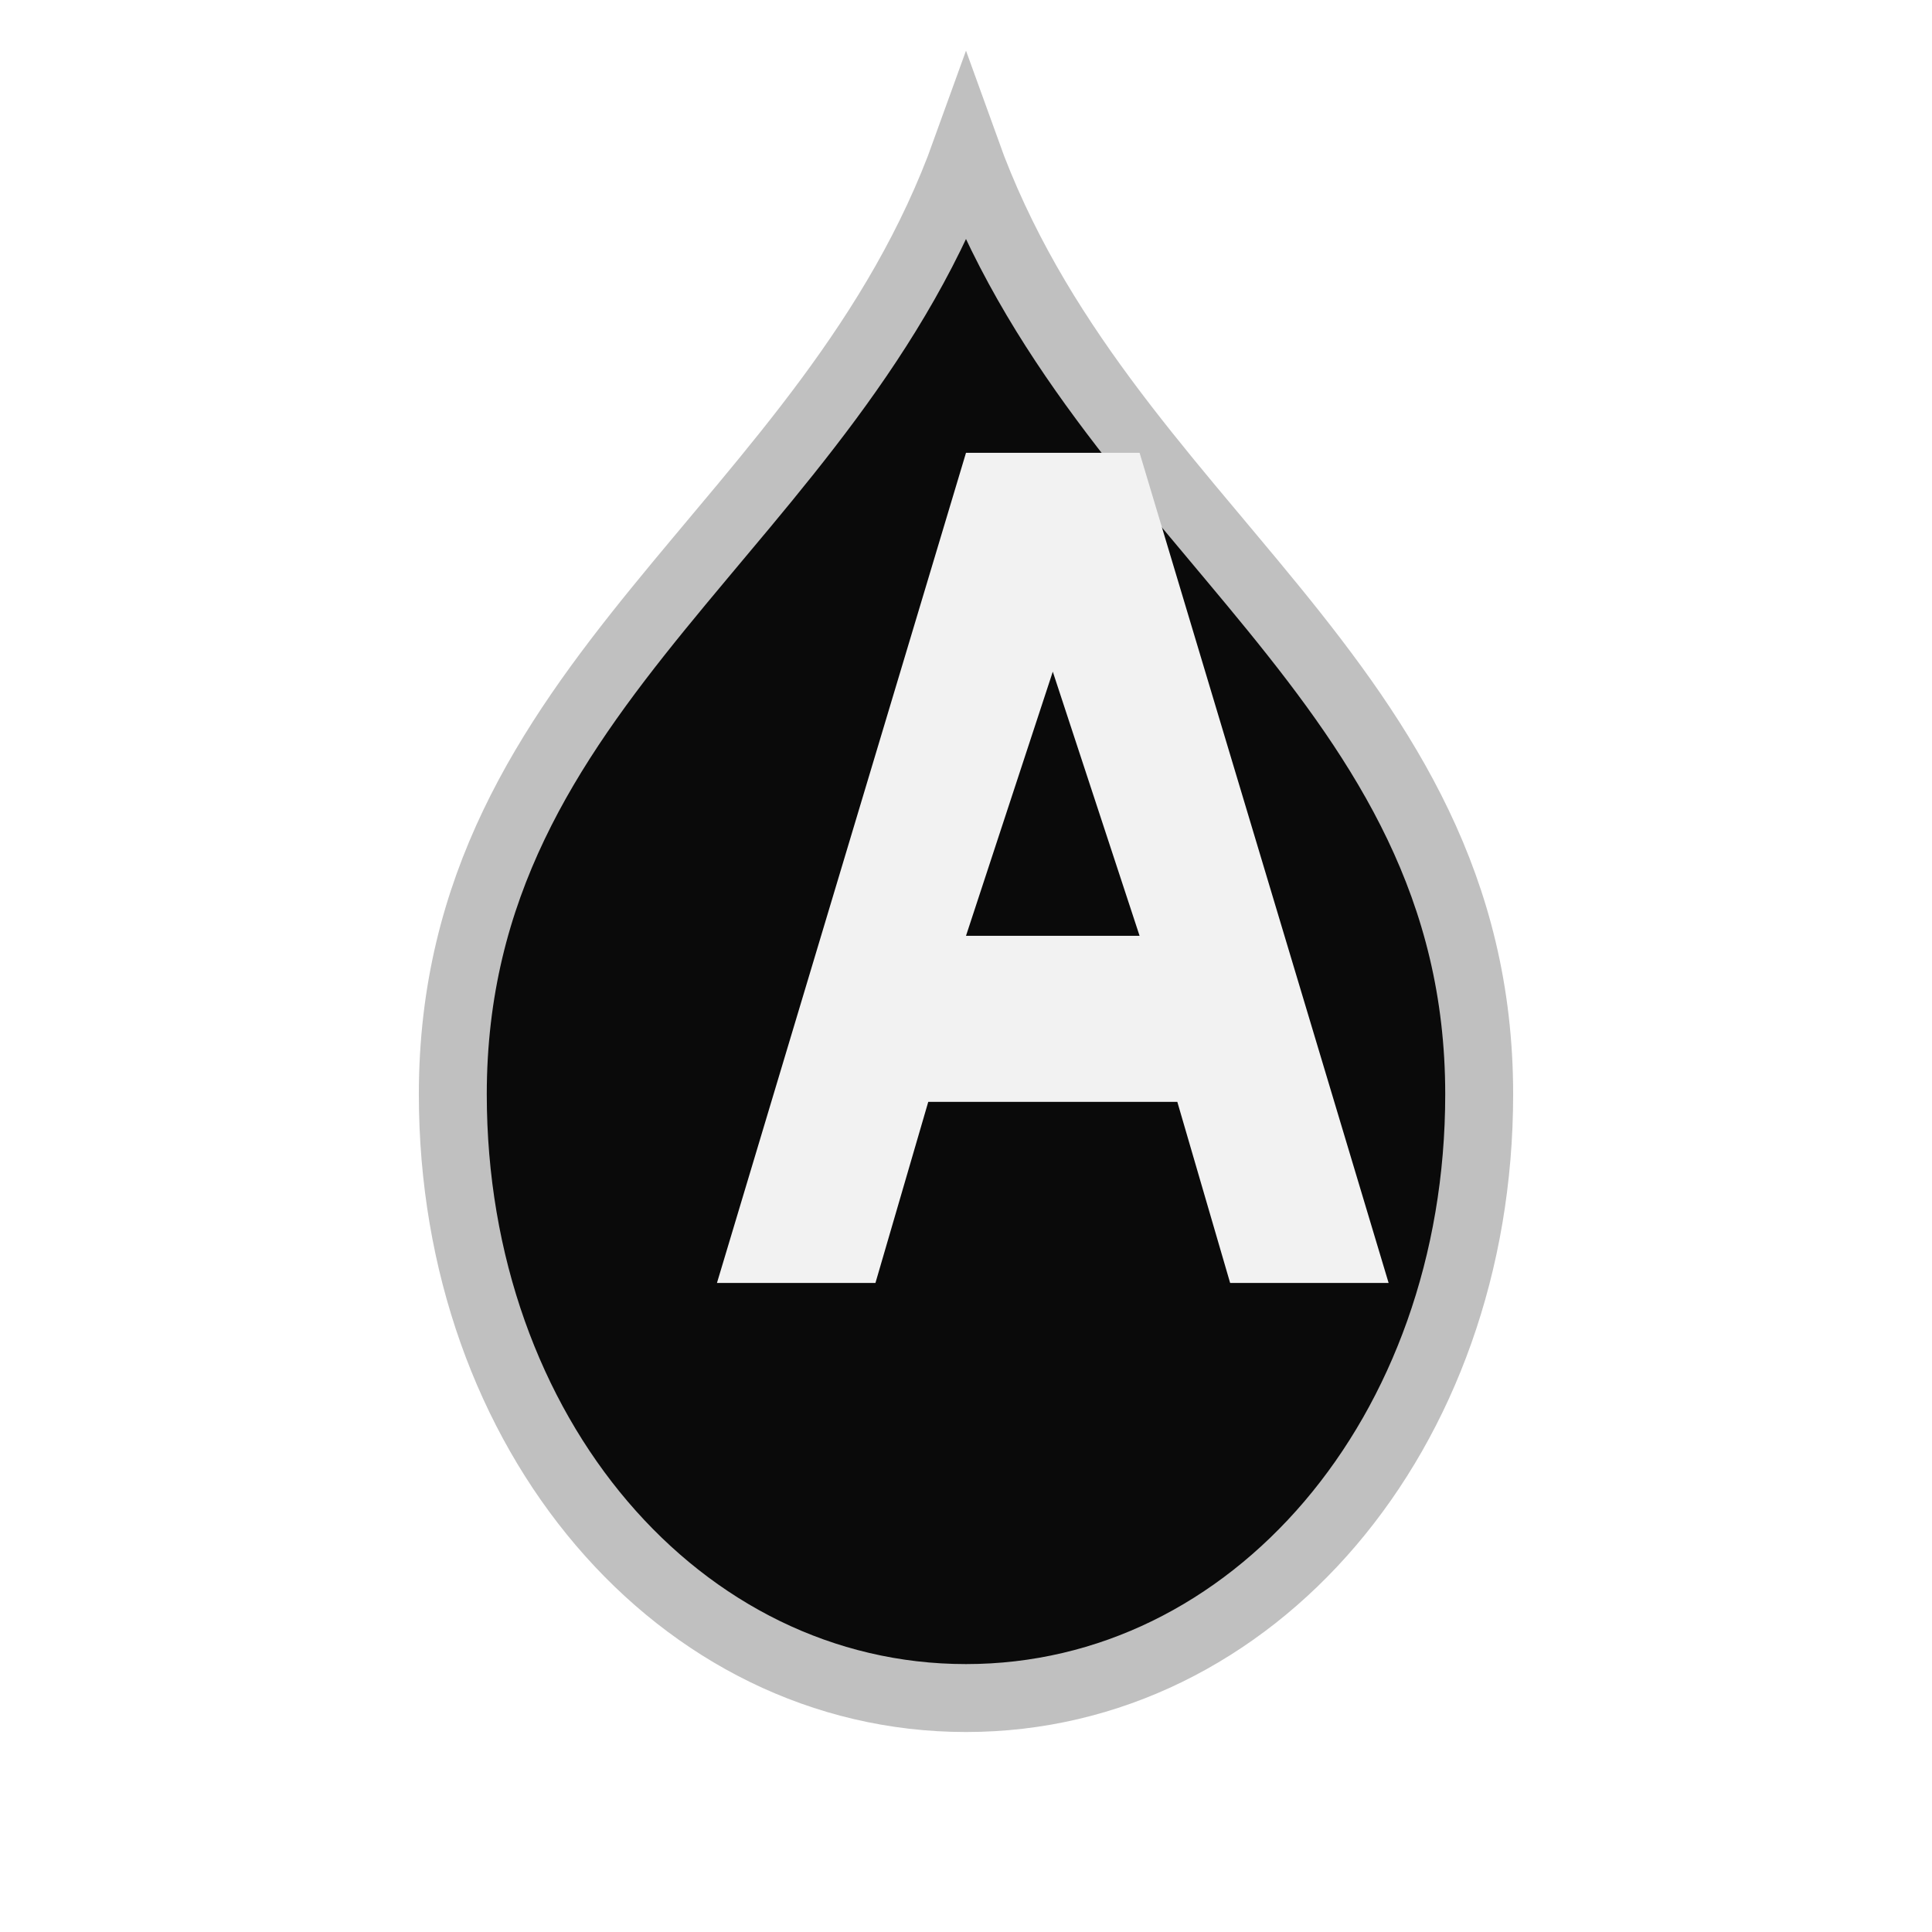
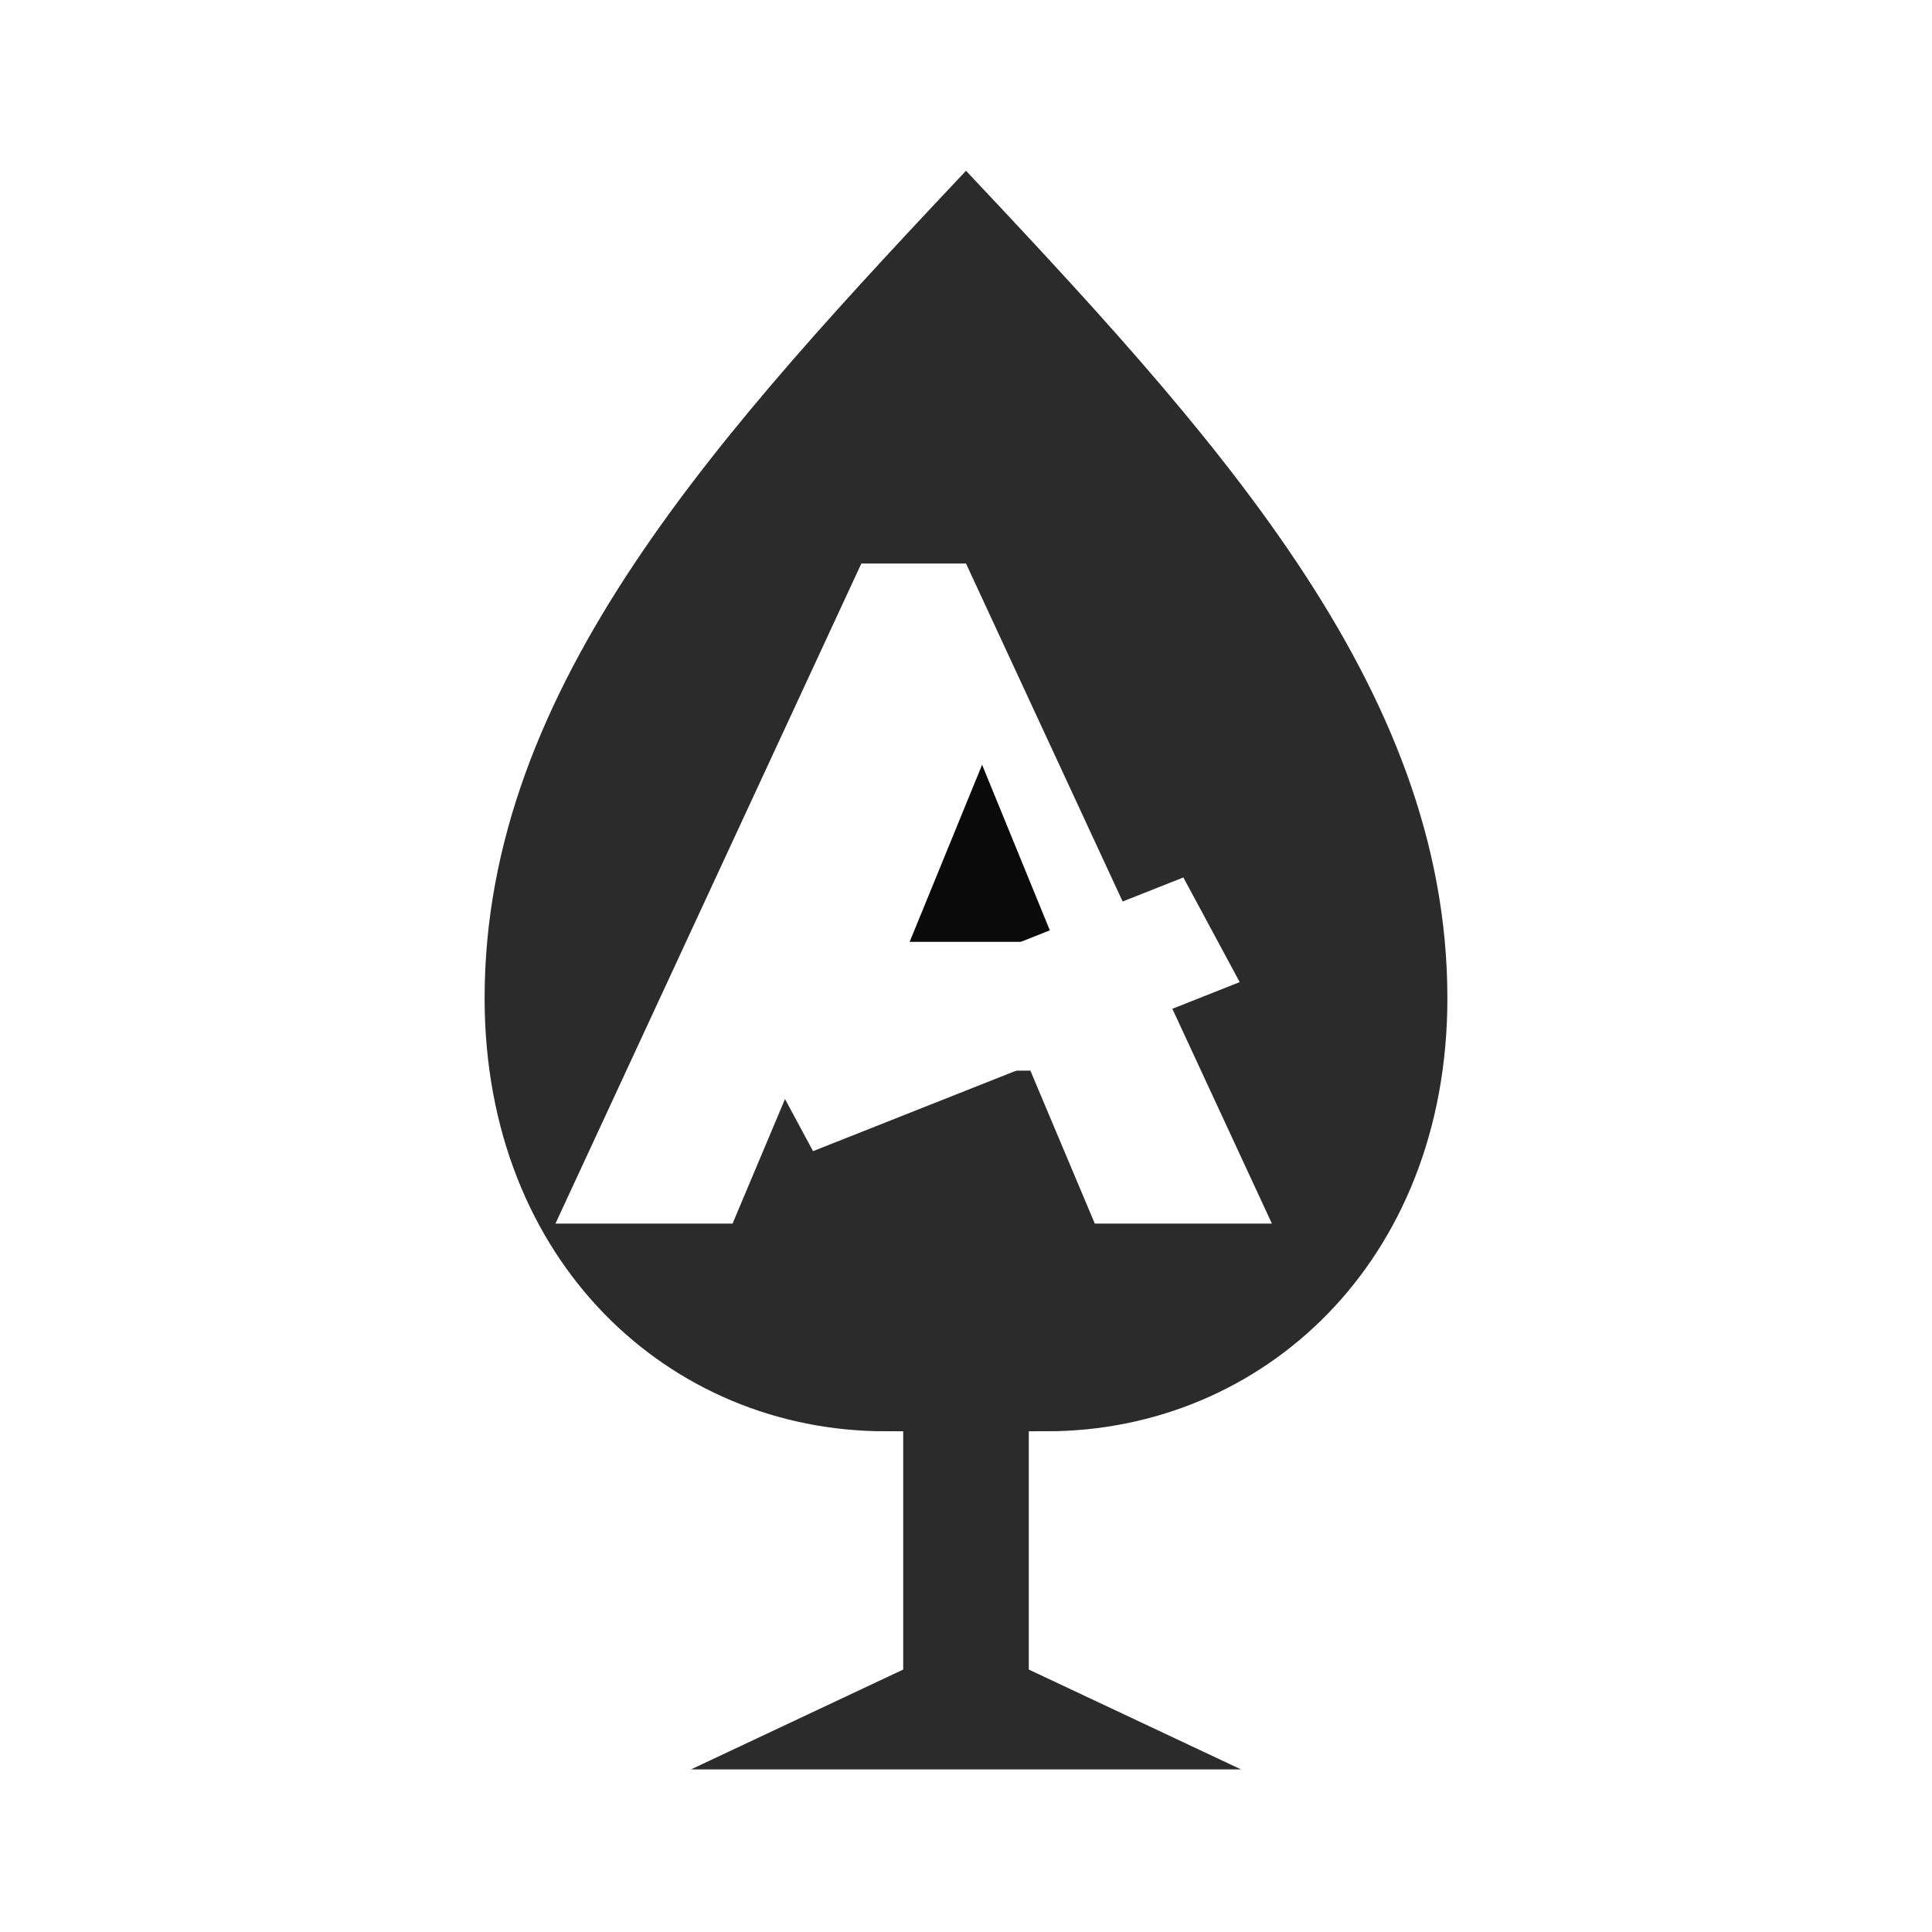
- <svg xmlns="http://www.w3.org/2000/svg" width="512" height="512" viewBox="0 0 512 512" fill="none">
-   <path d="M256 40C220 140 120 180 120 290C120 380 180 450 256 450C332 450 392 380 392 290C392 180 292 140 256 40Z" fill="#0A0A0A" stroke="#C0C0C0" stroke-width="18" />
-   <path d="M256 120L190 340H232L246 292H312L326 340H368L302 120H256ZM256 248L279 178L302 248H256Z" fill="#F2F2F2" />
+ <svg xmlns="http://www.w3.org/2000/svg" width="1200" height="1200" viewBox="0 0 1200 1200" fill="none">
+   <defs>
+     <linearGradient id="spadeGradient" x1="0" y1="0" x2="1200" y2="1200">
+       <stop offset="0%" stop-color="#2B2B2B" />
+       <stop offset="50%" stop-color="#0A0A0A" />
+       <stop offset="100%" stop-color="#1A1A1A" />
+     </linearGradient>
+     <linearGradient id="silverGradient" x1="0" y1="0" x2="1200" y2="1200">
+       <stop offset="0%" stop-color="#FFFFFF" />
+       <stop offset="50%" stop-color="#C8C8C8" />
+       <stop offset="100%" stop-color="#8C8C8C" />
+     </linearGradient>
+   </defs>
+   <path d="M600 90            C760 260 910 420 910 620            C910 790 790 900 650 900            L650 1030            L820 1110            L380 1110            L550 1030            L550 900            C410 900 290 790 290 620            C290 420 440 260 600 90Z" fill="url(#spadeGradient)" stroke="url(#silverGradient)" stroke-width="22" />
+   <path d="M600 350            L790 760            L680 760            L640 665            L495 665            L455 760            L345 760            L535 350            Z" fill="url(#silverGradient)" />
+   <path d="M565 585            L610 475            L655 585            Z" fill="#0A0A0A" />
+   <path d="M470 650            L735 545            L770 610            L505 715            Z" fill="url(#silverGradient)" />
</svg>
